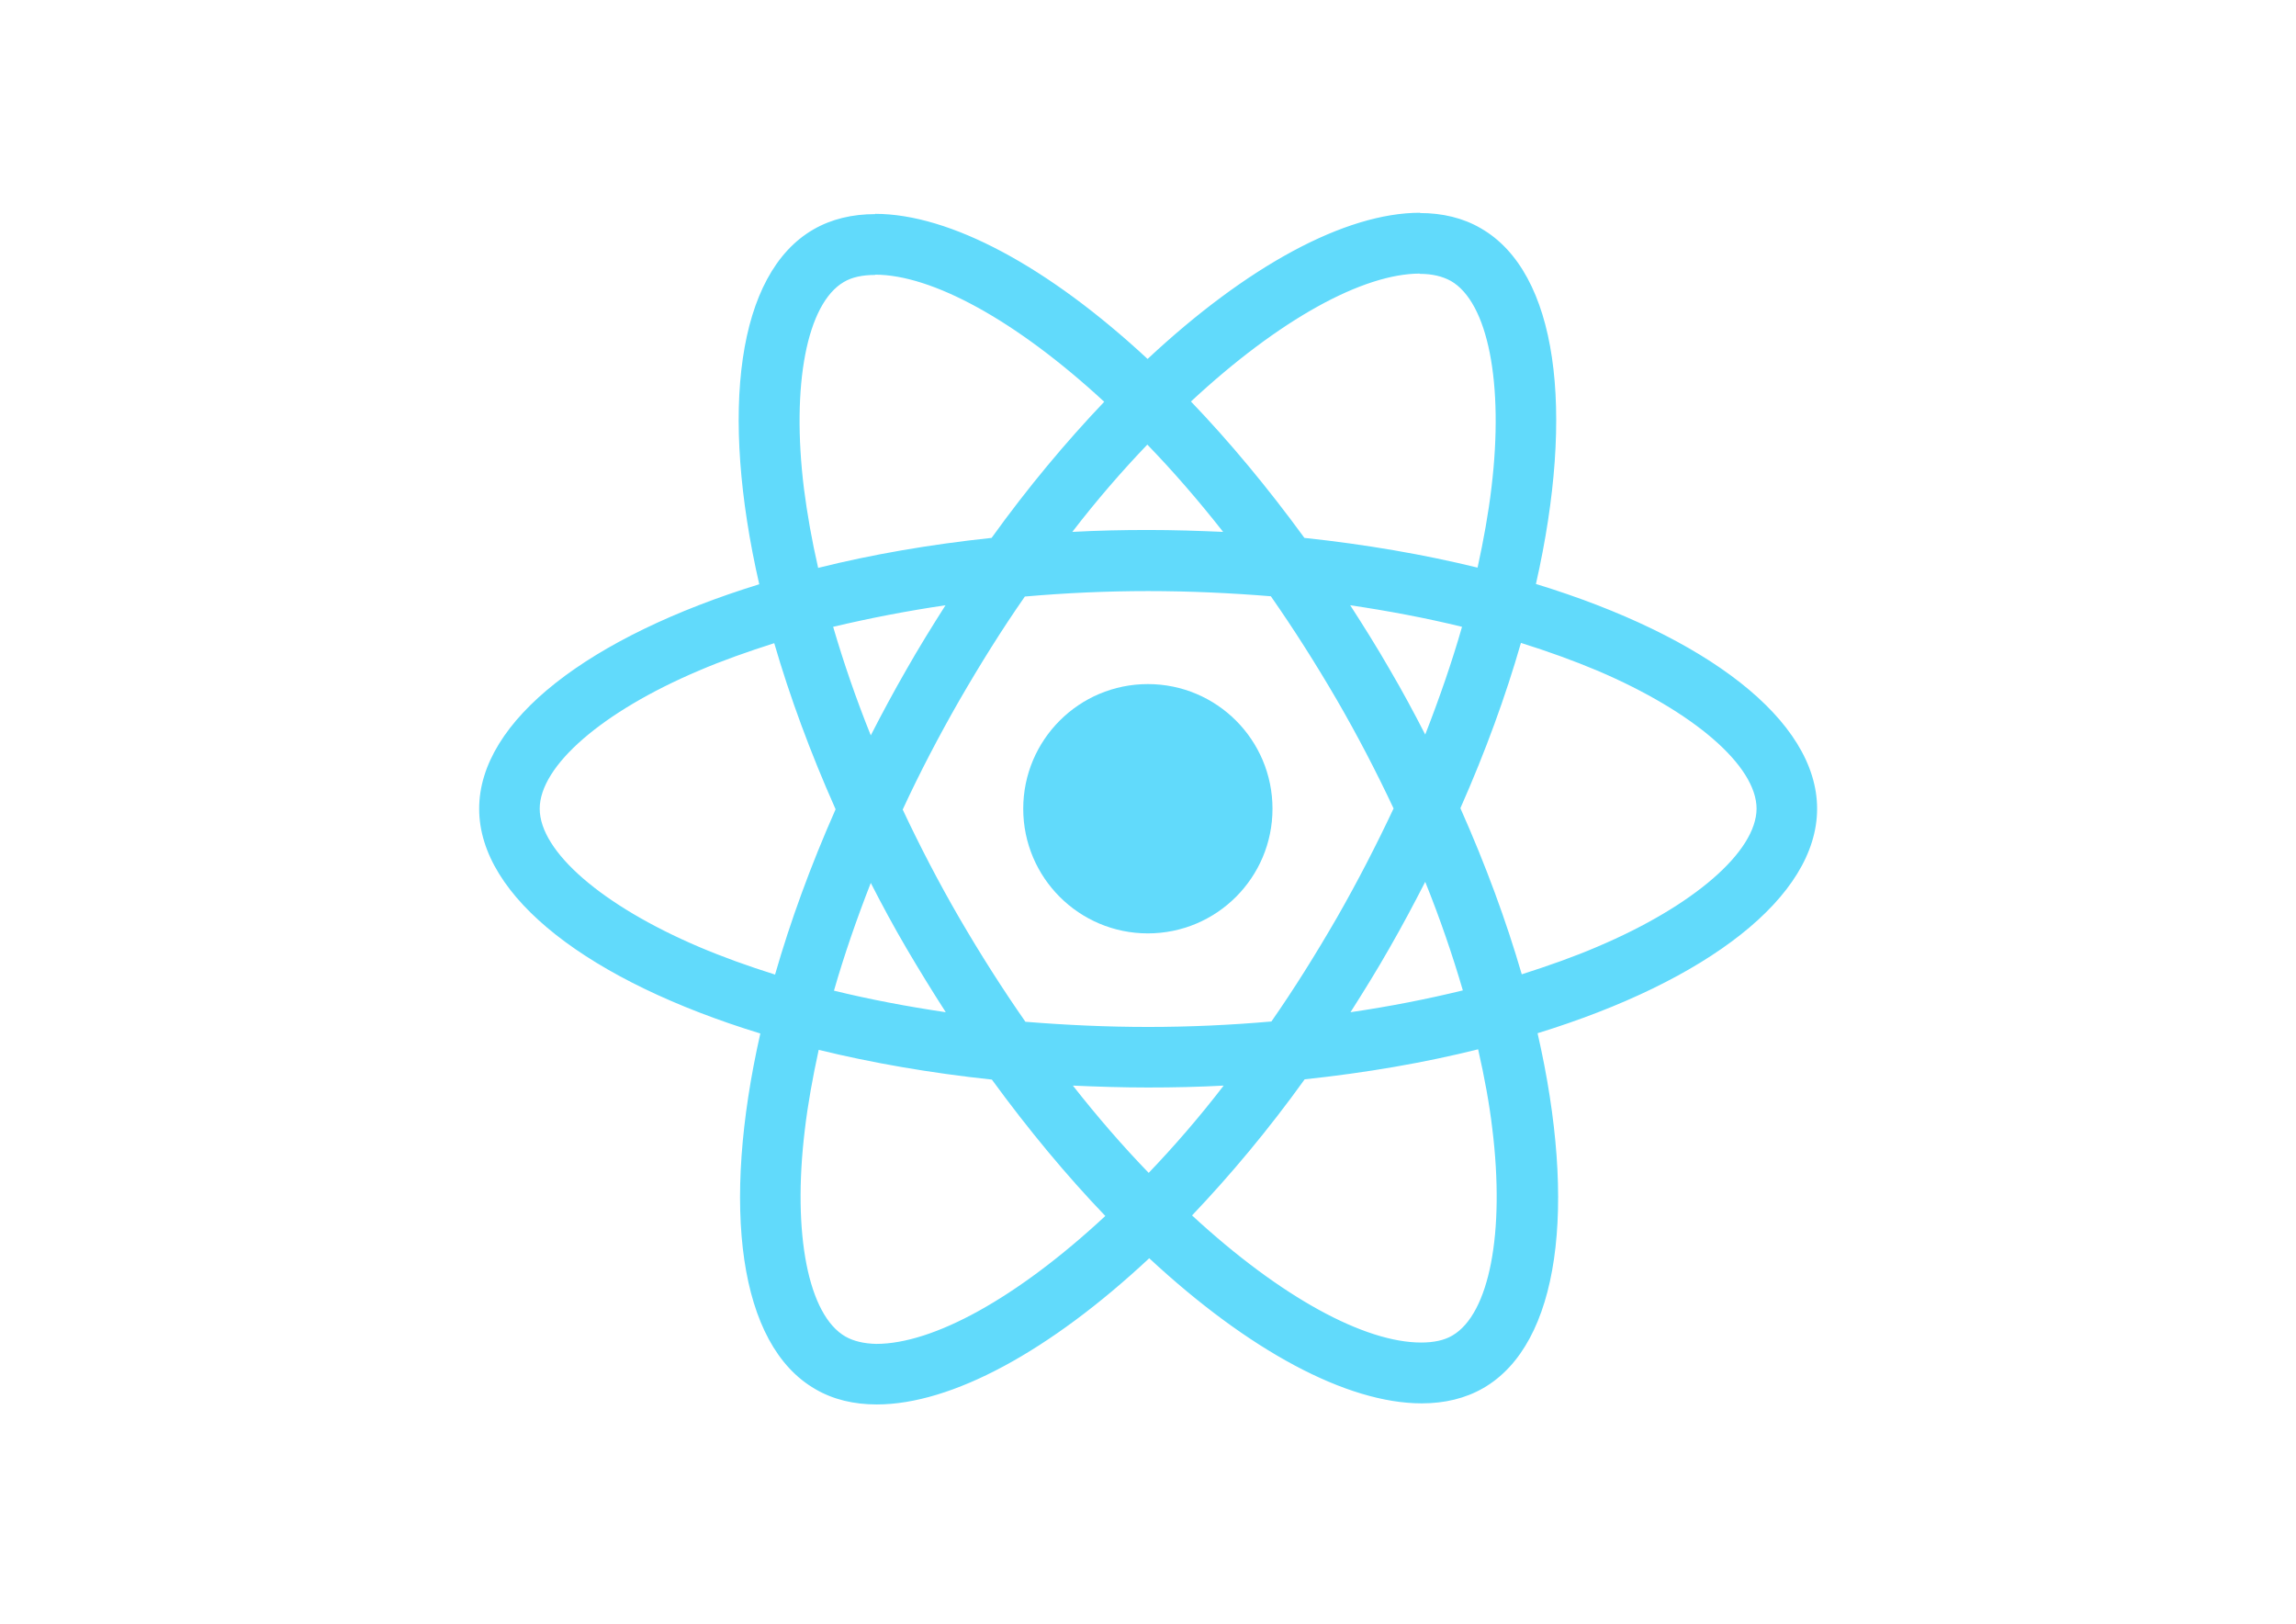
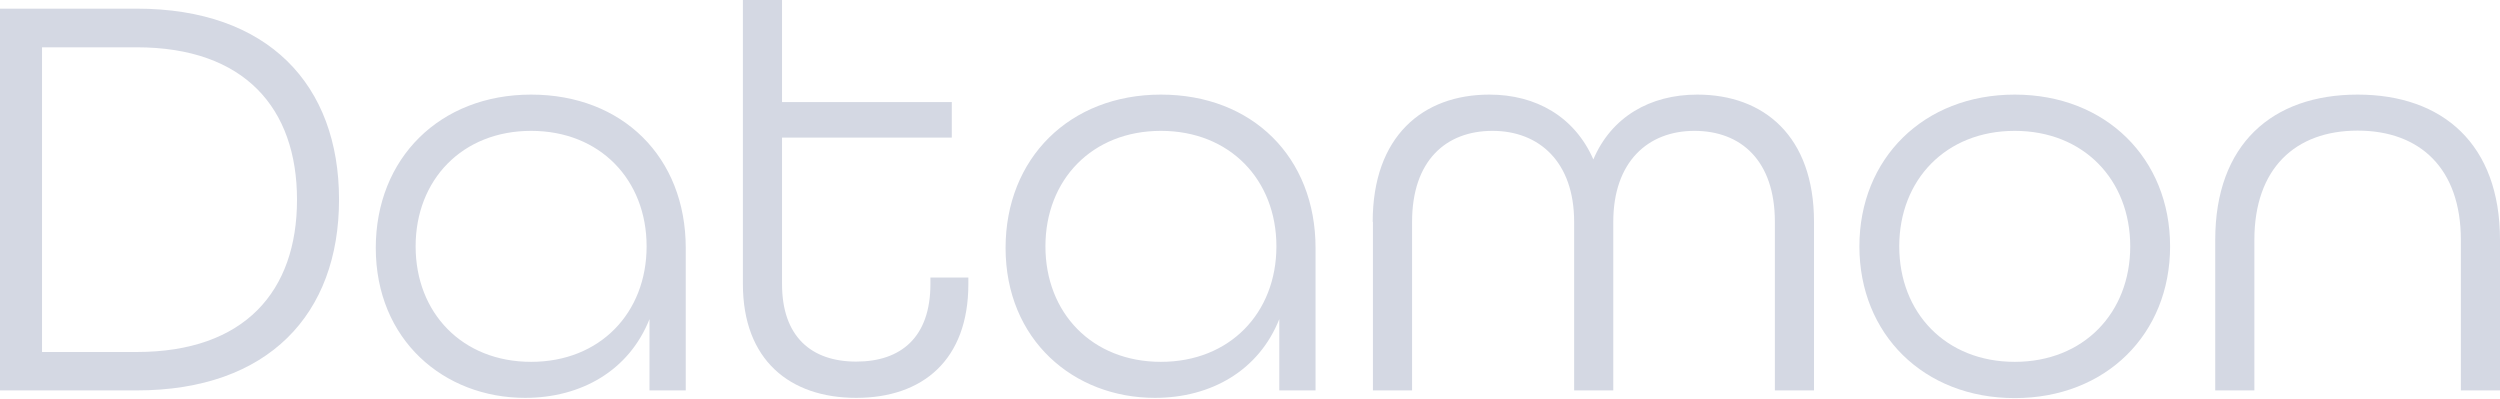
- <svg xmlns="http://www.w3.org/2000/svg" viewBox="0 0 841.9 595.3">
-   <g fill="#61DAFB">
-     <path d="M666.3 296.5c0-32.5-40.7-63.3-103.1-82.4 14.4-63.6 8-114.2-20.2-130.4-6.5-3.8-14.1-5.6-22.4-5.6v22.3c4.6 0 8.3.9 11.4 2.6 13.6 7.8 19.5 37.5 14.9 75.7-1.1 9.4-2.9 19.3-5.1 29.4-19.6-4.8-41-8.5-63.5-10.9-13.5-18.5-27.5-35.3-41.6-50 32.6-30.3 63.2-46.9 84-46.9V78c-27.5 0-63.5 19.6-99.9 53.6-36.4-33.8-72.4-53.2-99.9-53.2v22.3c20.7 0 51.4 16.5 84 46.6-14 14.7-28 31.4-41.3 49.9-22.6 2.4-44 6.1-63.6 11-2.3-10-4-19.7-5.2-29-4.7-38.2 1.1-67.9 14.6-75.8 3-1.8 6.9-2.6 11.5-2.6V78.5c-8.4 0-16 1.8-22.6 5.6-28.1 16.2-34.4 66.7-19.9 130.1-62.2 19.2-102.7 49.9-102.7 82.3 0 32.5 40.7 63.3 103.1 82.4-14.4 63.6-8 114.2 20.2 130.4 6.5 3.8 14.1 5.6 22.5 5.6 27.5 0 63.5-19.6 99.9-53.6 36.4 33.8 72.4 53.2 99.9 53.2 8.4 0 16-1.8 22.6-5.6 28.1-16.2 34.4-66.7 19.9-130.1 62-19.1 102.5-49.9 102.5-82.3zm-130.2-66.7c-3.7 12.9-8.3 26.2-13.5 39.5-4.1-8-8.4-16-13.1-24-4.6-8-9.5-15.8-14.4-23.4 14.2 2.1 27.9 4.7 41 7.9zm-45.8 106.5c-7.8 13.5-15.8 26.3-24.1 38.2-14.9 1.3-30 2-45.2 2-15.1 0-30.2-.7-45-1.9-8.3-11.9-16.4-24.6-24.2-38-7.6-13.1-14.5-26.4-20.8-39.8 6.2-13.4 13.2-26.8 20.7-39.9 7.8-13.5 15.8-26.3 24.1-38.2 14.9-1.3 30-2 45.2-2 15.1 0 30.2.7 45 1.9 8.3 11.9 16.4 24.6 24.2 38 7.6 13.1 14.5 26.4 20.8 39.8-6.3 13.4-13.2 26.8-20.7 39.9zm32.3-13c5.4 13.4 10 26.8 13.8 39.8-13.1 3.2-26.9 5.9-41.2 8 4.9-7.7 9.8-15.6 14.4-23.7 4.6-8 8.9-16.1 13-24.1zM421.2 430c-9.3-9.6-18.6-20.3-27.8-32 9 .4 18.2.7 27.5.7 9.4 0 18.7-.2 27.8-.7-9 11.7-18.3 22.4-27.5 32zm-74.4-58.9c-14.2-2.1-27.9-4.7-41-7.9 3.7-12.9 8.3-26.2 13.5-39.5 4.1 8 8.4 16 13.1 24 4.7 8 9.5 15.8 14.4 23.4zM420.7 163c9.3 9.6 18.6 20.3 27.8 32-9-.4-18.2-.7-27.5-.7-9.4 0-18.7.2-27.8.7 9-11.7 18.3-22.4 27.5-32zm-74 58.9c-4.9 7.7-9.8 15.6-14.4 23.7-4.6 8-8.9 16-13 24-5.4-13.4-10-26.8-13.8-39.8 13.1-3.1 26.9-5.8 41.2-7.9zm-90.5 125.2c-35.4-15.1-58.3-34.9-58.3-50.6 0-15.7 22.9-35.6 58.3-50.6 8.6-3.7 18-7 27.7-10.1 5.7 19.6 13.2 40 22.5 60.9-9.2 20.8-16.6 41.1-22.2 60.6-9.9-3.1-19.3-6.5-28-10.2zM310 490c-13.6-7.8-19.5-37.5-14.9-75.7 1.1-9.4 2.9-19.3 5.1-29.4 19.6 4.8 41 8.5 63.5 10.9 13.5 18.5 27.5 35.3 41.6 50-32.6 30.3-63.2 46.9-84 46.9-4.5-.1-8.3-1-11.3-2.7zm237.2-76.2c4.7 38.2-1.1 67.9-14.6 75.8-3 1.8-6.9 2.6-11.5 2.6-20.7 0-51.4-16.5-84-46.6 14-14.7 28-31.4 41.3-49.9 22.6-2.4 44-6.1 63.6-11 2.3 10.1 4.1 19.8 5.2 29.1zm38.5-66.7c-8.6 3.7-18 7-27.7 10.1-5.7-19.6-13.2-40-22.5-60.9 9.2-20.8 16.6-41.1 22.2-60.6 9.9 3.1 19.3 6.5 28.1 10.2 35.4 15.1 58.3 34.9 58.3 50.6-.1 15.7-23 35.6-58.4 50.6zM320.8 78.4z" />
-     <circle cx="420.9" cy="296.5" r="45.7" />
-     <path d="M520.5 78.1z" />
+ <svg xmlns="http://www.w3.org/2000/svg" id="Layer_2" data-name="Layer 2" viewBox="0 0 104.12 16.58">
+   <defs>
+     <style>
+       .cls-1 {
+         fill: #d4d8e3;
+       }
+     </style>
+   </defs>
+   <g id="Layer_1-2" data-name="Layer 1">
+     <g>
+       <path class="cls-1" d="M0,.36H5.69c5.49,0,8.43,3.18,8.43,7.95s-2.94,7.95-8.43,7.95H0V.36ZM5.69,14.66c4.5,0,6.68-2.53,6.68-6.34S10.19,1.97,5.69,1.97H1.75V14.66h3.94Z" />
+       <path class="cls-1" d="M15.65,10.33c0-3.74,2.67-6.39,6.47-6.39s6.44,2.6,6.44,6.39v5.93h-1.51v-2.97c-.85,2.14-2.84,3.28-5.18,3.28-3.38,0-6.22-2.41-6.22-6.25Zm11.28-.07c0-2.77-1.94-4.81-4.81-4.81s-4.81,2.04-4.81,4.81,1.94,4.81,4.81,4.81,4.81-2.04,4.81-4.81Z" />
+       <path class="cls-1" d="M30.94,11.84V0h1.63V4.25h7.07v1.48h-7.07v6.1c0,2.19,1.22,3.23,3.09,3.23s3.09-1.02,3.09-3.23v-.27h1.58v.27c0,3.16-1.9,4.74-4.67,4.74s-4.72-1.58-4.72-4.74Z" />
+       <path class="cls-1" d="M41.88,10.33c0-3.74,2.67-6.39,6.47-6.39s6.44,2.6,6.44,6.39v5.93h-1.51v-2.97c-.85,2.14-2.84,3.28-5.18,3.28-3.38,0-6.22-2.41-6.22-6.25Zm11.28-.07c0-2.77-1.94-4.81-4.81-4.81s-4.81,2.04-4.81,4.81,1.94,4.81,4.81,4.81,4.81-2.04,4.81-4.81Z" />
+       <path class="cls-1" d="M57.17,9.24c0-3.57,2.09-5.3,4.86-5.3,1.94,0,3.55,.92,4.33,2.7,.75-1.77,2.36-2.7,4.33-2.7,2.77,0,4.86,1.73,4.86,5.3v7.02h-1.63v-7.02c0-2.55-1.41-3.79-3.35-3.79s-3.38,1.29-3.38,3.79v7.02h-1.63v-7.02c0-2.5-1.46-3.79-3.4-3.79s-3.35,1.24-3.35,3.79v7.02h-1.63v-7.02Z" />
+       <path class="cls-1" d="M77.44,10.26c0-3.65,2.67-6.32,6.47-6.32s6.47,2.67,6.47,6.32-2.67,6.32-6.47,6.32-6.47-2.67-6.47-6.32Zm11.28,0c0-2.77-1.94-4.81-4.81-4.81s-4.81,2.04-4.81,4.81,1.94,4.81,4.81,4.81,4.81-2.04,4.81-4.81Z" />
+       <path class="cls-1" d="M92.26,9.99c0-3.99,2.38-6.05,5.93-6.05s5.93,2.07,5.93,6.05v6.27h-1.63v-6.27c0-2.97-1.7-4.55-4.3-4.55s-4.3,1.58-4.3,4.55v6.27h-1.63v-6.27Z" />
+     </g>
  </g>
</svg>
